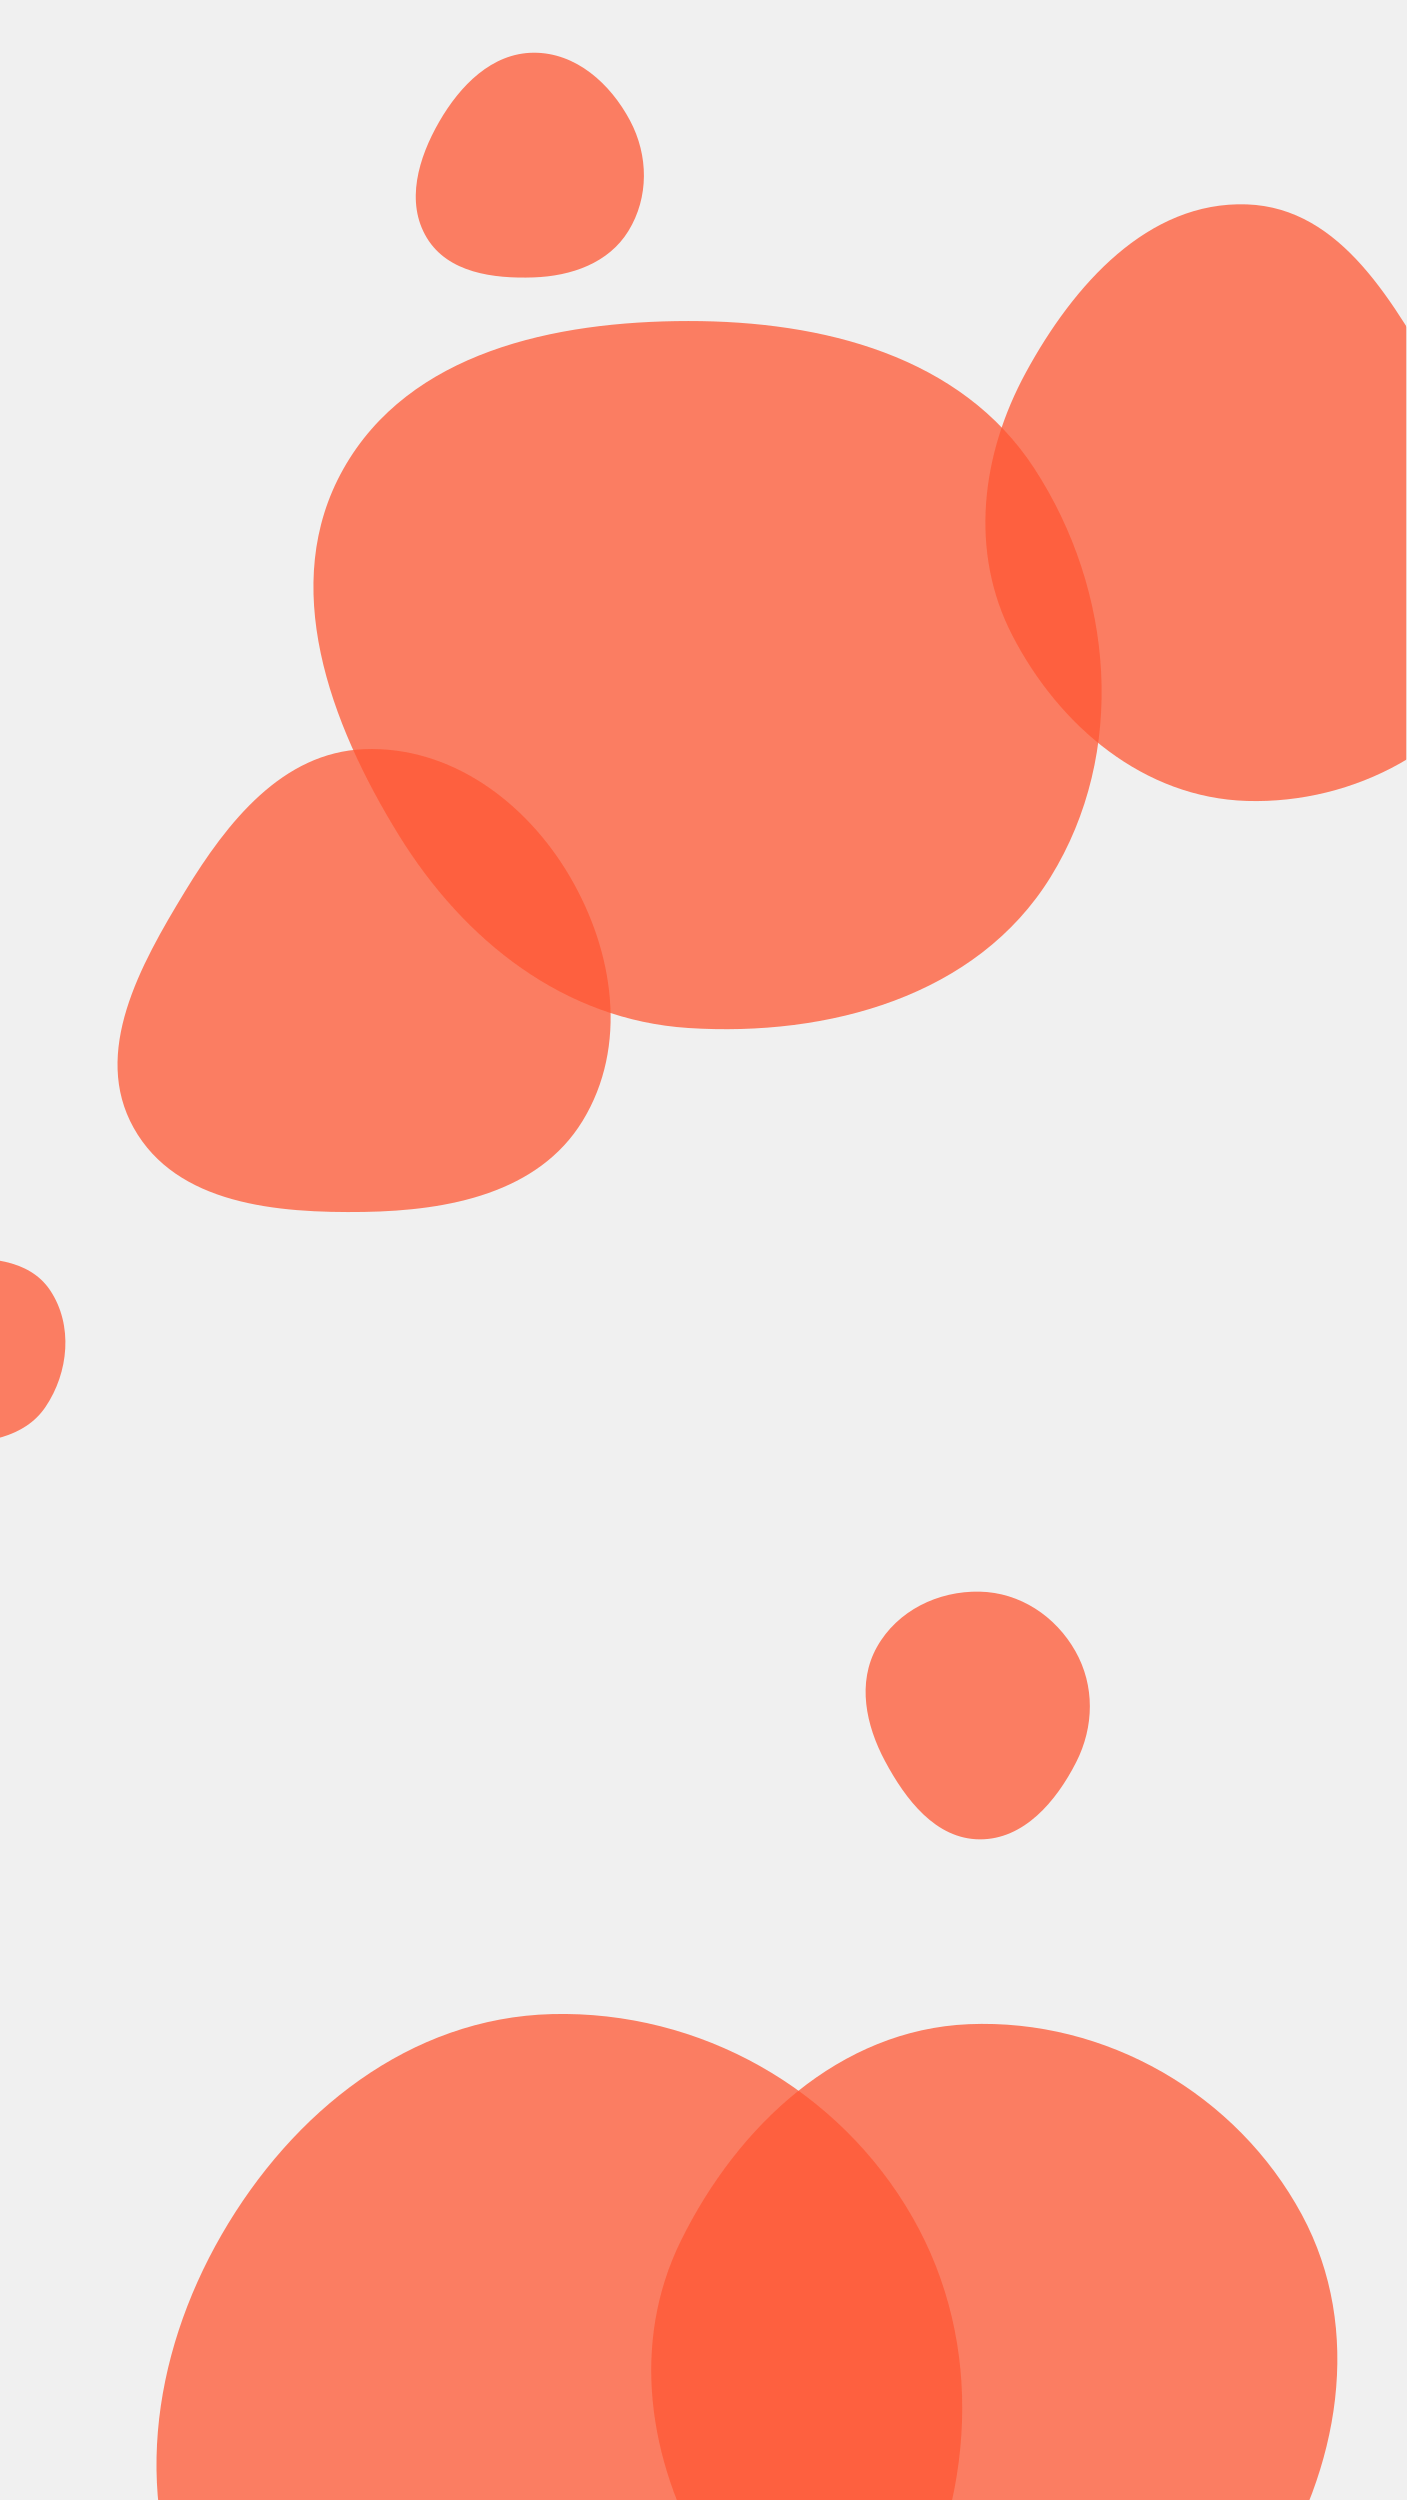
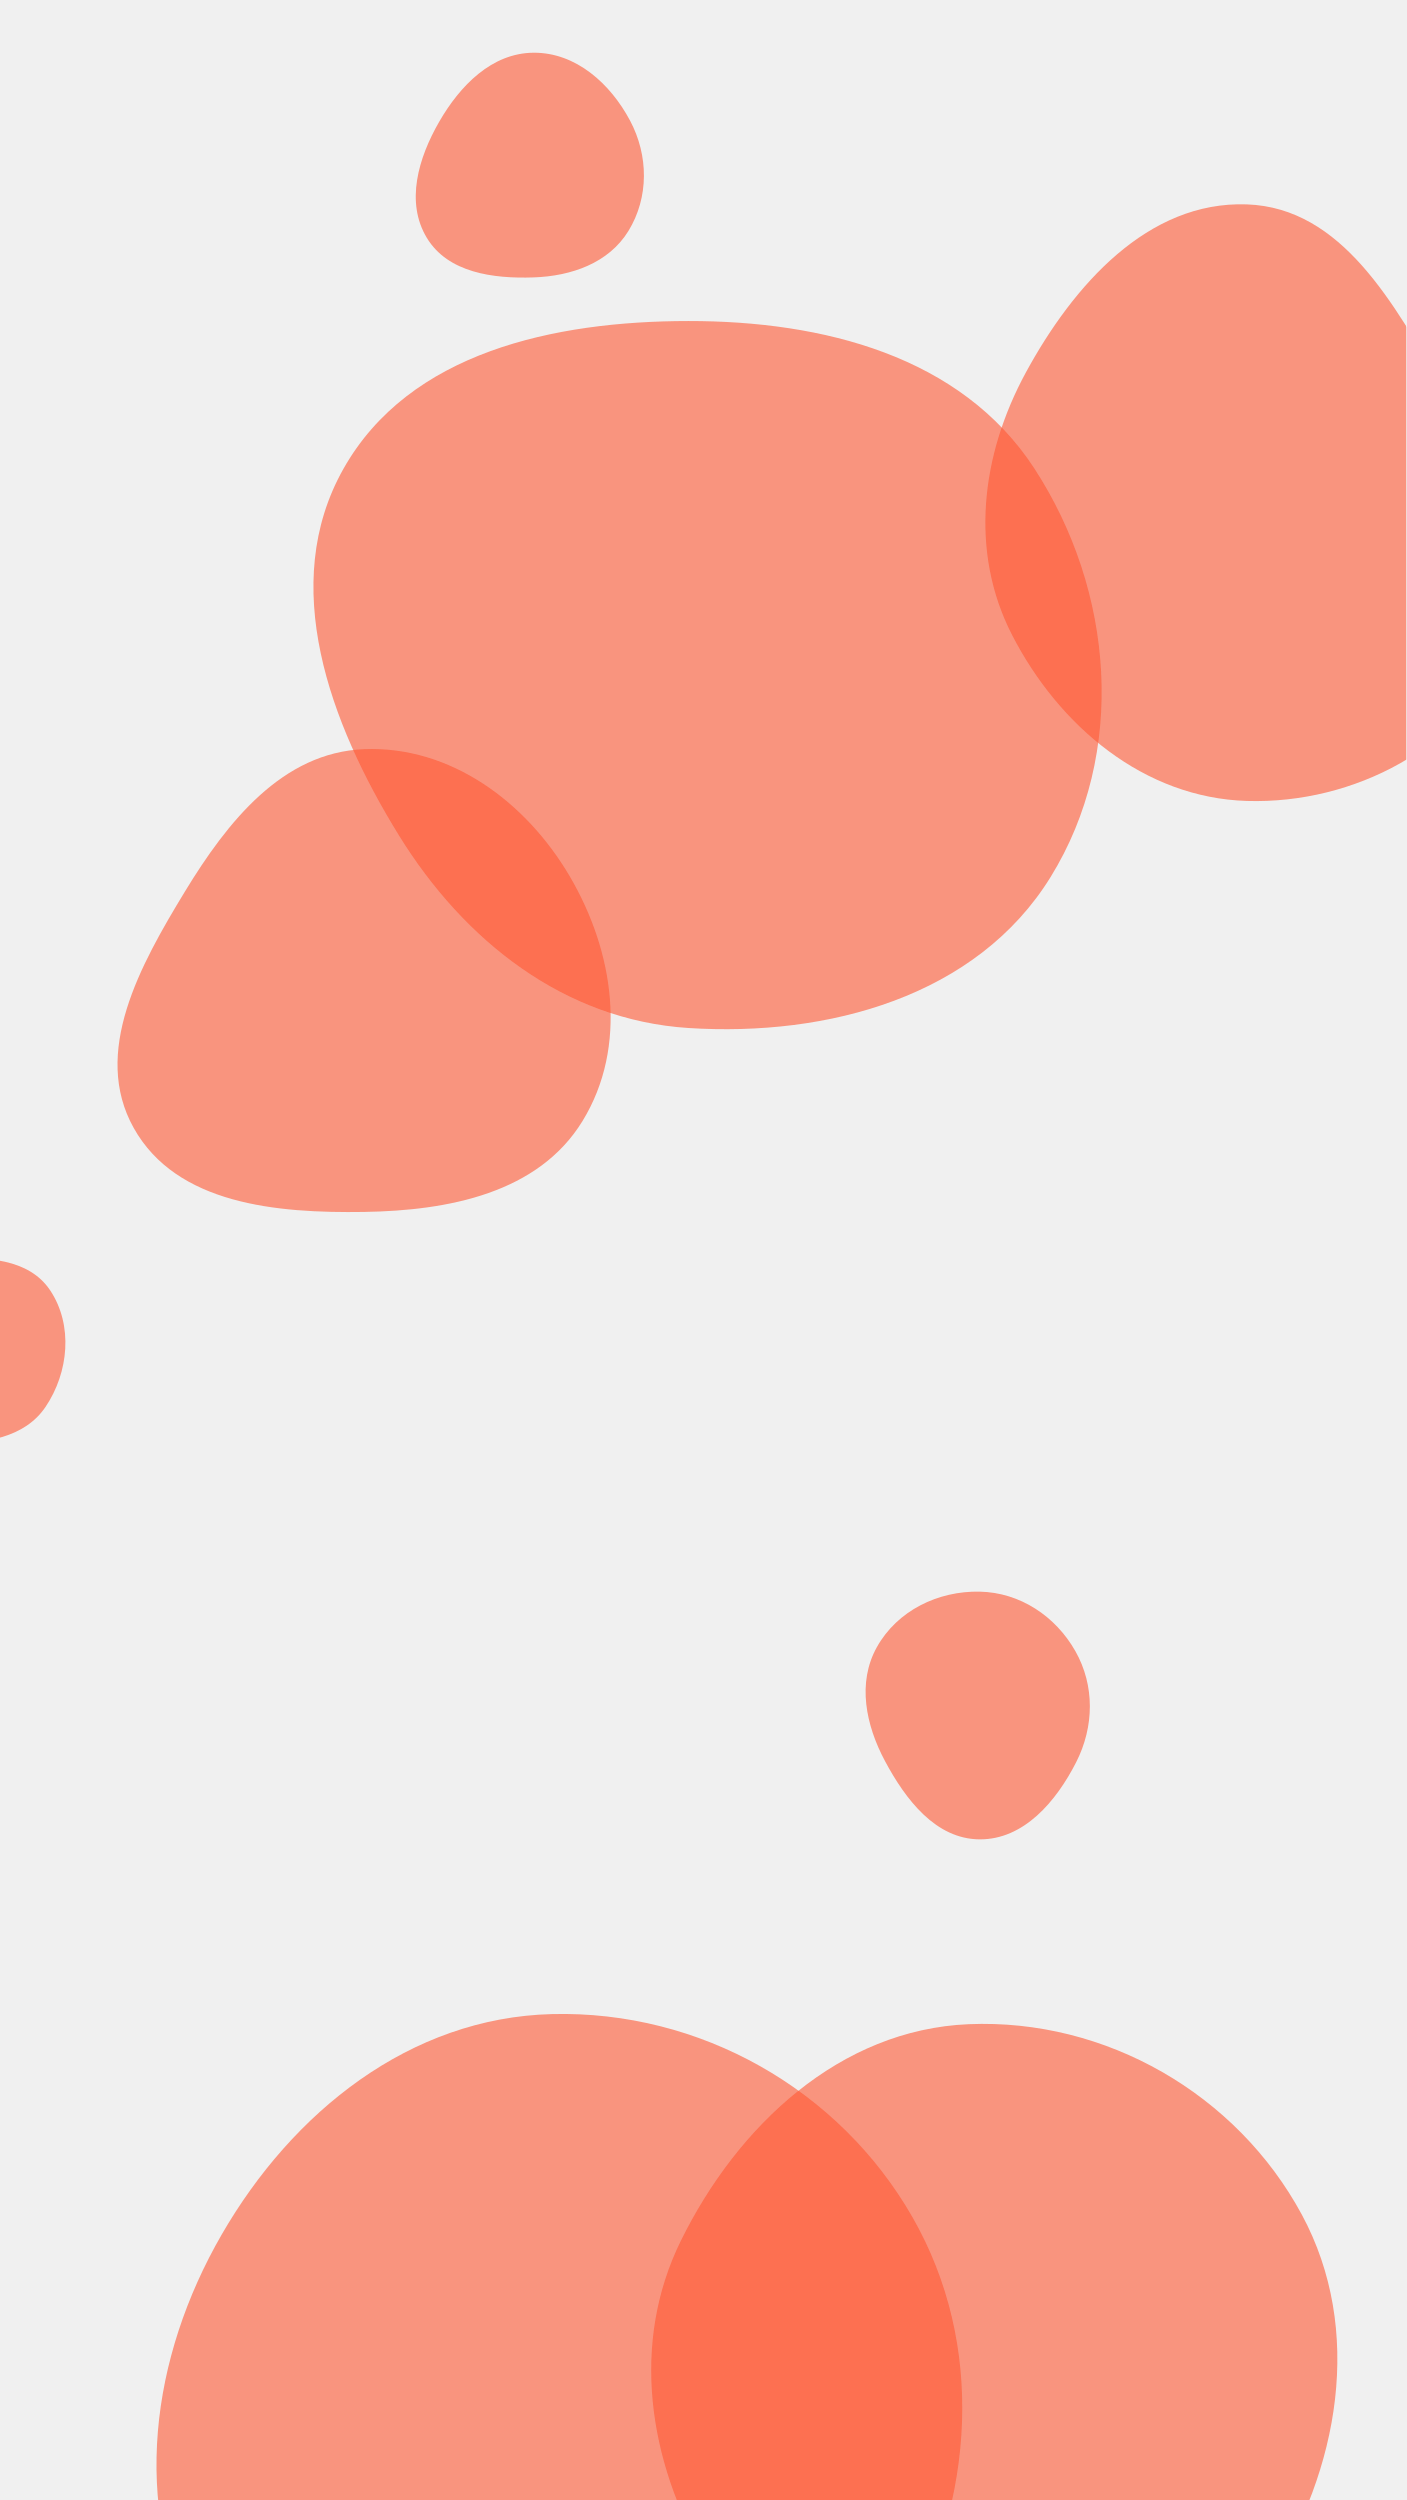
<svg xmlns="http://www.w3.org/2000/svg" version="1.1" width="1080" height="1920" preserveAspectRatio="none" viewBox="0 0 1080 1920">
  <g mask="url(&quot;#SvgjsMask1044&quot;)" fill="none">
-     <path d="M-40.782,1108.625C-11.919,1108.693,18.824,1104.446,34.96,1080.515C52.854,1053.976,56.275,1017.633,38.531,990.994C22.108,966.339,-11.206,965.111,-40.782,966.805C-66.695,968.289,-91.441,977.624,-105.78,999.259C-121.873,1023.54,-130.795,1055.121,-115.912,1080.162C-101.248,1104.836,-69.485,1108.558,-40.782,1108.625" fill="rgba(255, 87, 51, 0.75)" class="triangle-float1" />
-     <path d="M279.633,930.769C344.538,929.769,413.478,916.309,447.379,860.952C482.505,803.593,471.586,730.943,437.522,672.947C403.937,615.767,345.895,572.73,279.633,575.358C216.902,577.846,174.67,631.031,142.045,684.668C107.546,741.385,70.29,808.322,102.685,866.266C135.52,924.998,212.354,931.806,279.633,930.769" fill="rgba(255, 87, 51, 0.75)" class="triangle-float1" />
-     <path d="M752.403,1412.632C786.315,1412.818,811.148,1383.556,826.52,1353.327C840.322,1326.186,840.899,1294.601,825.9,1268.102C810.667,1241.19,783.32,1223.018,752.403,1222.38C720.365,1221.719,689.085,1236.98,673.454,1264.954C658.155,1292.333,664.897,1324.861,679.683,1352.52C695.574,1382.246,718.697,1412.447,752.403,1412.632" fill="rgba(255, 87, 51, 0.75)" class="triangle-float3" />
-     <path d="M957.551,615.13C1040.118,617.631,1122.422,574.047,1157.69,499.349C1189.467,432.046,1145.264,361.363,1107.704,297.107C1070.673,233.756,1030.886,159.537,957.551,156.963C881.489,154.293,824.356,219.043,787.956,285.883C753.403,349.331,744.283,423.602,777.366,487.829C813.459,557.899,878.768,612.744,957.551,615.13" fill="rgba(255, 87, 51, 0.75)" class="triangle-float1" />
-     <path d="M743.947,2100.659C836.523,2104.129,924.321,2059.531,974.252,1981.498C1028.522,1896.684,1047.599,1789.438,999.793,1700.819C949.807,1608.159,849.137,1550.148,743.947,1554.58C645.203,1558.74,566.56,1632.245,522.902,1720.911C484.221,1799.469,497.671,1889.608,541.722,1965.286C585.459,2040.425,657.066,2097.403,743.947,2100.659" fill="rgba(255, 87, 51, 0.75)" class="triangle-float2" />
-     <path d="M528.668,789.506C636.079,796.419,750.19,765.242,806.785,673.689C865.81,578.206,855.59,453.803,794.339,359.732C738.045,273.274,631.838,246.468,528.668,246.548C425.674,246.628,314.232,270.393,263.706,360.142C213.835,448.729,252.948,554.968,306.335,641.481C356.449,722.689,433.439,783.377,528.668,789.506" fill="rgba(255, 87, 51, 0.75)" class="triangle-float1" />
-     <path d="M409.838,213.052C438.763,212.057,467.432,202.085,482.597,177.434C498.468,151.637,498.111,119.414,483.9,92.667C468.714,64.084,442.204,40.296,409.838,40.488C377.728,40.678,353.314,65.714,337.282,93.536C321.278,121.309,311.222,155.359,327.856,182.759C344.06,209.45,378.631,214.126,409.838,213.052" fill="rgba(255, 87, 51, 0.75)" class="triangle-float2" />
-     <path d="M423.904,2205.838C541.331,2205.446,637.398,2121.434,694.014,2018.556C748.421,1919.692,756.827,1800.697,700.754,1702.768C644.346,1604.252,537.39,1543.952,423.904,1546.817C314.977,1549.567,224.707,1621.783,170.249,1716.16C115.817,1810.491,100.559,1923.665,150.652,2020.37C204.921,2125.136,305.918,2206.232,423.904,2205.838" fill="rgba(255, 87, 51, 0.75)" class="triangle-float3" />
+     <path d="M-40.782,1108.625C-11.919,1108.693,18.824,1104.446,34.96,1080.515C52.854,1053.976,56.275,1017.633,38.531,990.994C22.108,966.339,-11.206,965.111,-40.782,966.805C-66.695,968.289,-91.441,977.624,-105.78,999.259C-121.873,1023.54,-130.795,1055.121,-115.912,1080.162C-101.248,1104.836,-69.485,1108.558,-40.782,1108.625" fill="rgba(255, 87, 51, 0.60)" class="triangle-float1" />
+     <path d="M279.633,930.769C344.538,929.769,413.478,916.309,447.379,860.952C482.505,803.593,471.586,730.943,437.522,672.947C403.937,615.767,345.895,572.73,279.633,575.358C216.902,577.846,174.67,631.031,142.045,684.668C107.546,741.385,70.29,808.322,102.685,866.266C135.52,924.998,212.354,931.806,279.633,930.769" fill="rgba(255, 87, 51, 0.60)" class="triangle-float1" />
+     <path d="M752.403,1412.632C786.315,1412.818,811.148,1383.556,826.52,1353.327C840.322,1326.186,840.899,1294.601,825.9,1268.102C810.667,1241.19,783.32,1223.018,752.403,1222.38C720.365,1221.719,689.085,1236.98,673.454,1264.954C658.155,1292.333,664.897,1324.861,679.683,1352.52C695.574,1382.246,718.697,1412.447,752.403,1412.632" fill="rgba(255, 87, 51, 0.60)" class="triangle-float3" />
+     <path d="M957.551,615.13C1040.118,617.631,1122.422,574.047,1157.69,499.349C1189.467,432.046,1145.264,361.363,1107.704,297.107C1070.673,233.756,1030.886,159.537,957.551,156.963C881.489,154.293,824.356,219.043,787.956,285.883C753.403,349.331,744.283,423.602,777.366,487.829C813.459,557.899,878.768,612.744,957.551,615.13" fill="rgba(255, 87, 51, 0.60)" class="triangle-float1" />
+     <path d="M743.947,2100.659C836.523,2104.129,924.321,2059.531,974.252,1981.498C1028.522,1896.684,1047.599,1789.438,999.793,1700.819C949.807,1608.159,849.137,1550.148,743.947,1554.58C645.203,1558.74,566.56,1632.245,522.902,1720.911C484.221,1799.469,497.671,1889.608,541.722,1965.286C585.459,2040.425,657.066,2097.403,743.947,2100.659" fill="rgba(255, 87, 51, 0.60)" class="triangle-float2" />
+     <path d="M528.668,789.506C636.079,796.419,750.19,765.242,806.785,673.689C865.81,578.206,855.59,453.803,794.339,359.732C738.045,273.274,631.838,246.468,528.668,246.548C425.674,246.628,314.232,270.393,263.706,360.142C213.835,448.729,252.948,554.968,306.335,641.481C356.449,722.689,433.439,783.377,528.668,789.506" fill="rgba(255, 87, 51, 0.60)" class="triangle-float1" />
+     <path d="M409.838,213.052C438.763,212.057,467.432,202.085,482.597,177.434C498.468,151.637,498.111,119.414,483.9,92.667C468.714,64.084,442.204,40.296,409.838,40.488C377.728,40.678,353.314,65.714,337.282,93.536C321.278,121.309,311.222,155.359,327.856,182.759C344.06,209.45,378.631,214.126,409.838,213.052" fill="rgba(255, 87, 51, 0.60)" class="triangle-float2" />
+     <path d="M423.904,2205.838C541.331,2205.446,637.398,2121.434,694.014,2018.556C748.421,1919.692,756.827,1800.697,700.754,1702.768C644.346,1604.252,537.39,1543.952,423.904,1546.817C314.977,1549.567,224.707,1621.783,170.249,1716.16C115.817,1810.491,100.559,1923.665,150.652,2020.37C204.921,2125.136,305.918,2206.232,423.904,2205.838" fill="rgba(255, 87, 51, 0.60)" class="triangle-float3" />
  </g>
  <defs>
    <mask id="SvgjsMask1044">
      <rect width="1080" height="1920" fill="#ffffff" />
    </mask>
    <style>
                @keyframes float1 {
                    0%{transform: translate(0, 0)}
                    50%{transform: translate(-10px, 0)}
                    100%{transform: translate(0, 0)}
                }

                .triangle-float1 {
                    animation: float1 5s infinite;
                }

                @keyframes float2 {
                    0%{transform: translate(0, 0)}
                    50%{transform: translate(-5px, -5px)}
                    100%{transform: translate(0, 0)}
                }

                .triangle-float2 {
                    animation: float2 4s infinite;
                }

                @keyframes float3 {
                    0%{transform: translate(0, 0)}
                    50%{transform: translate(0, -10px)}
                    100%{transform: translate(0, 0)}
                }

                .triangle-float3 {
                    animation: float3 6s infinite;
                }
            </style>
  </defs>
</svg>
